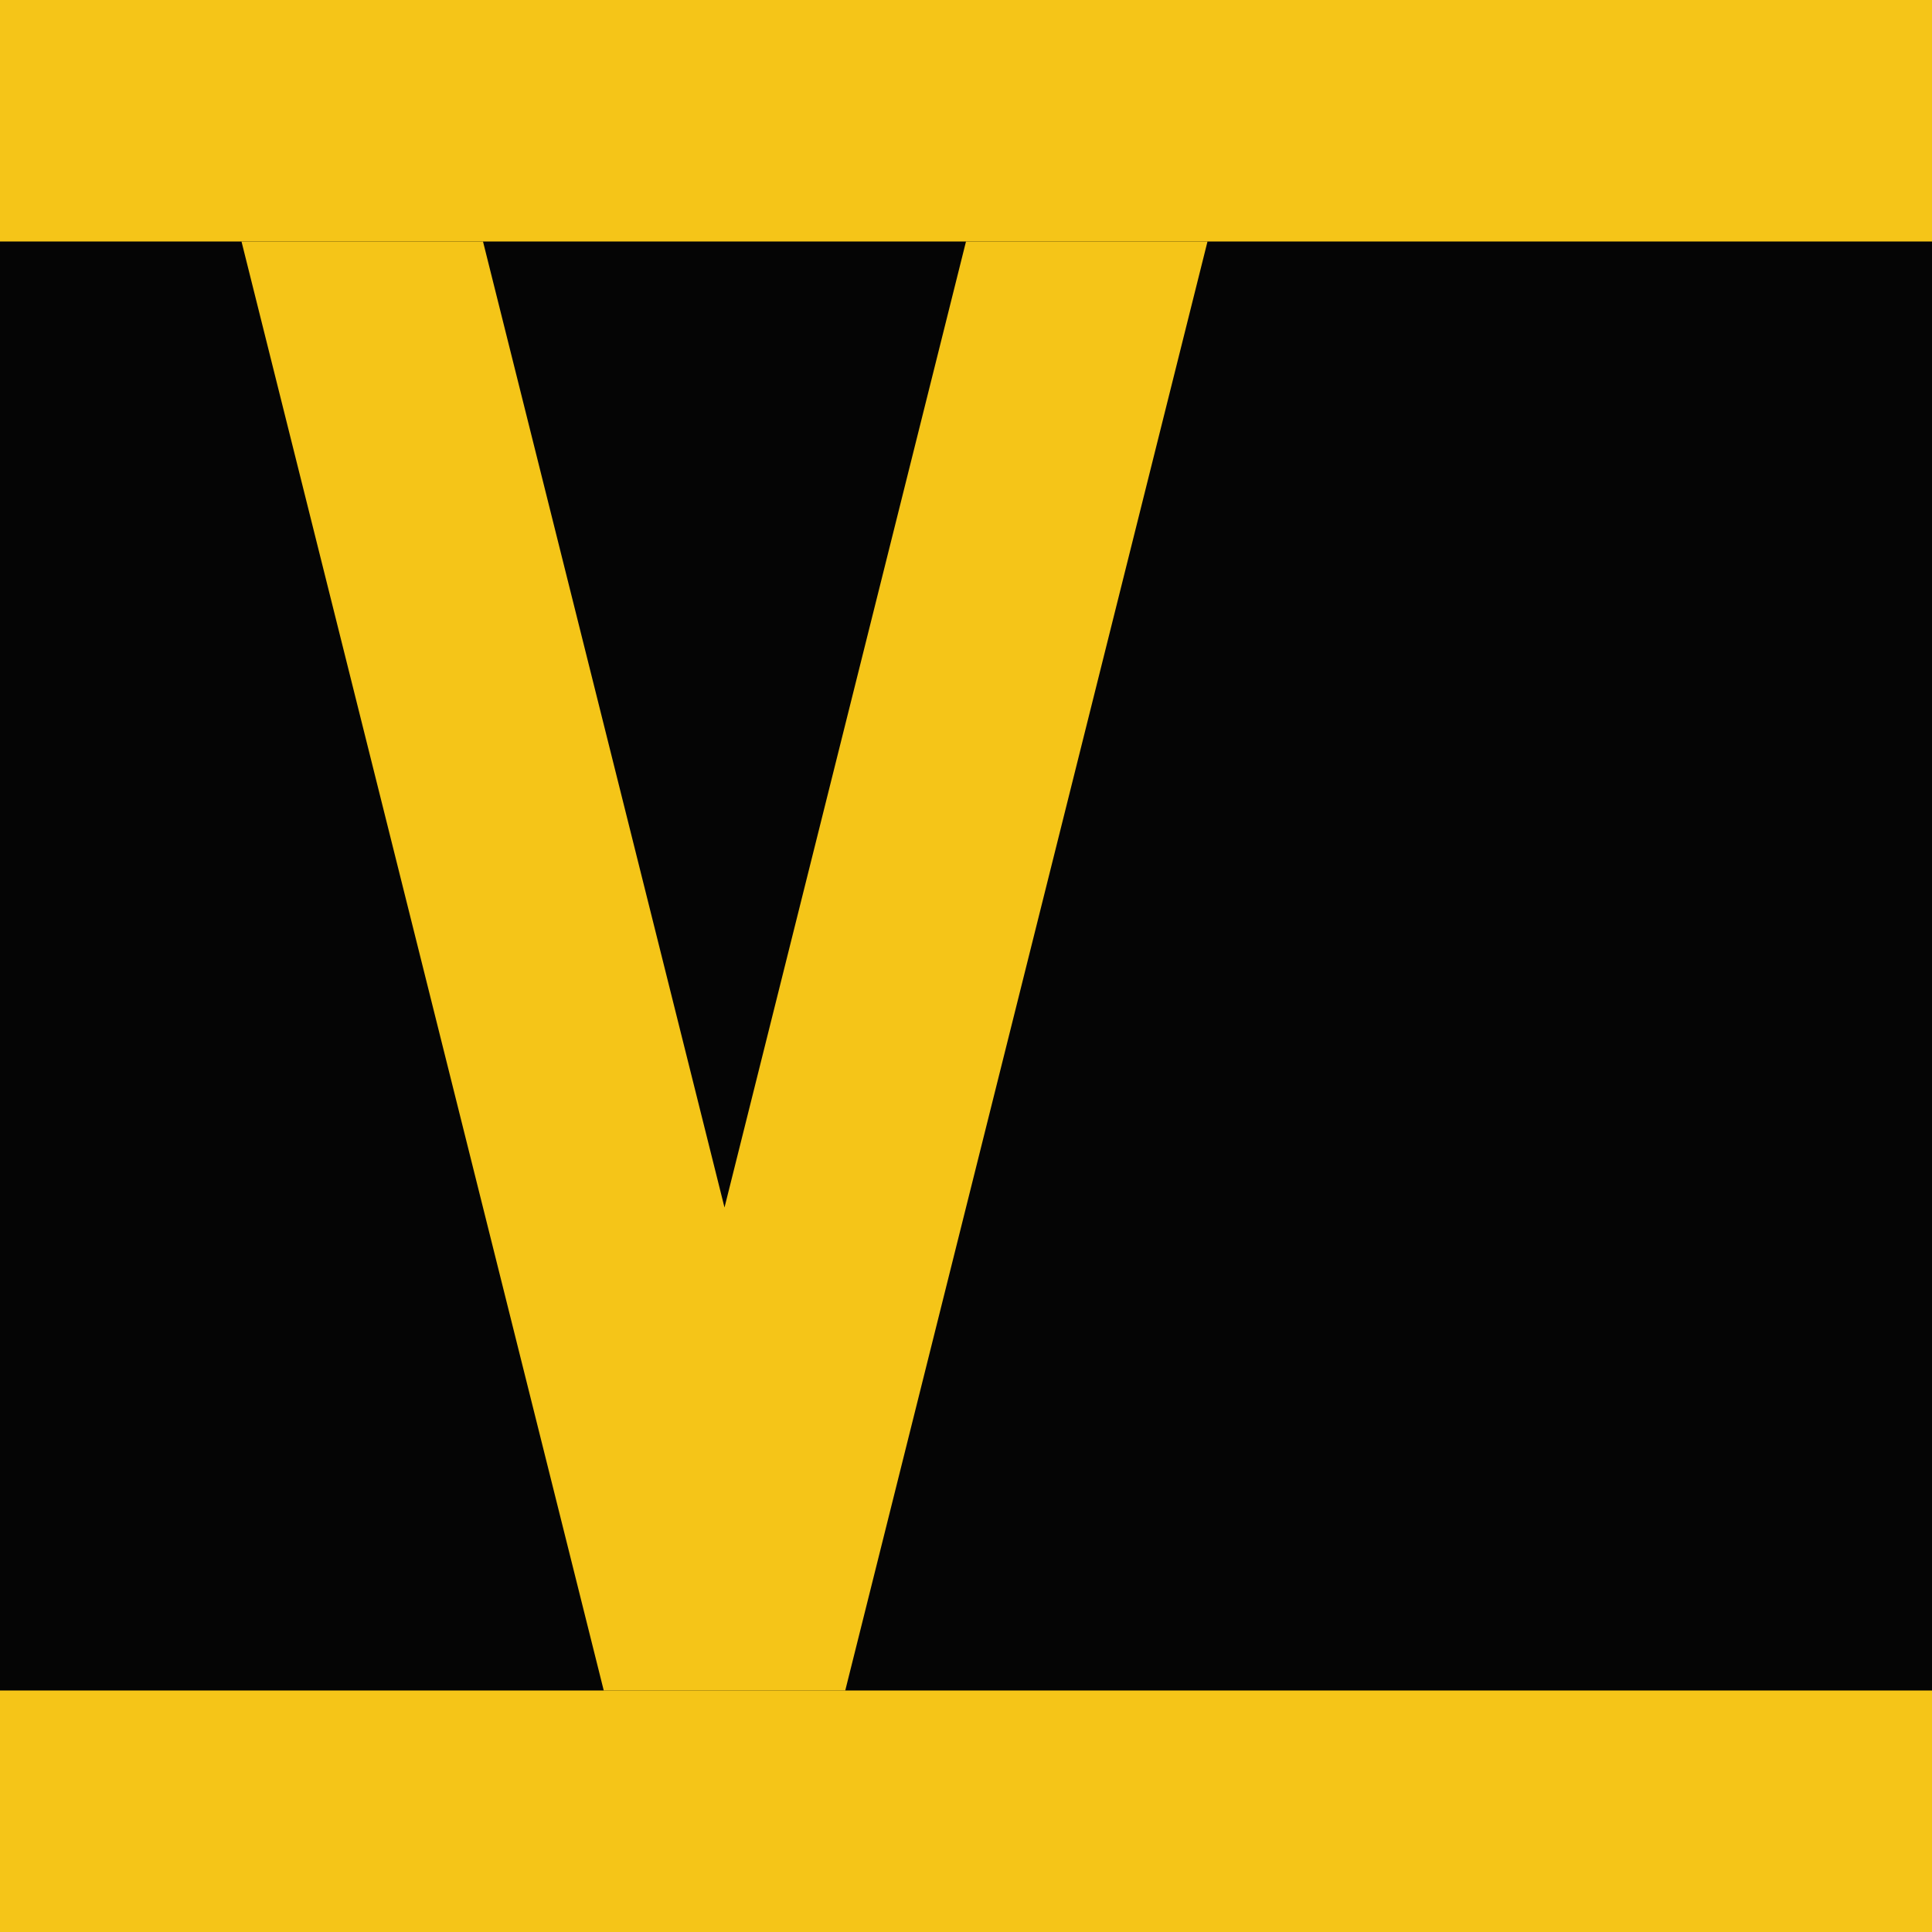
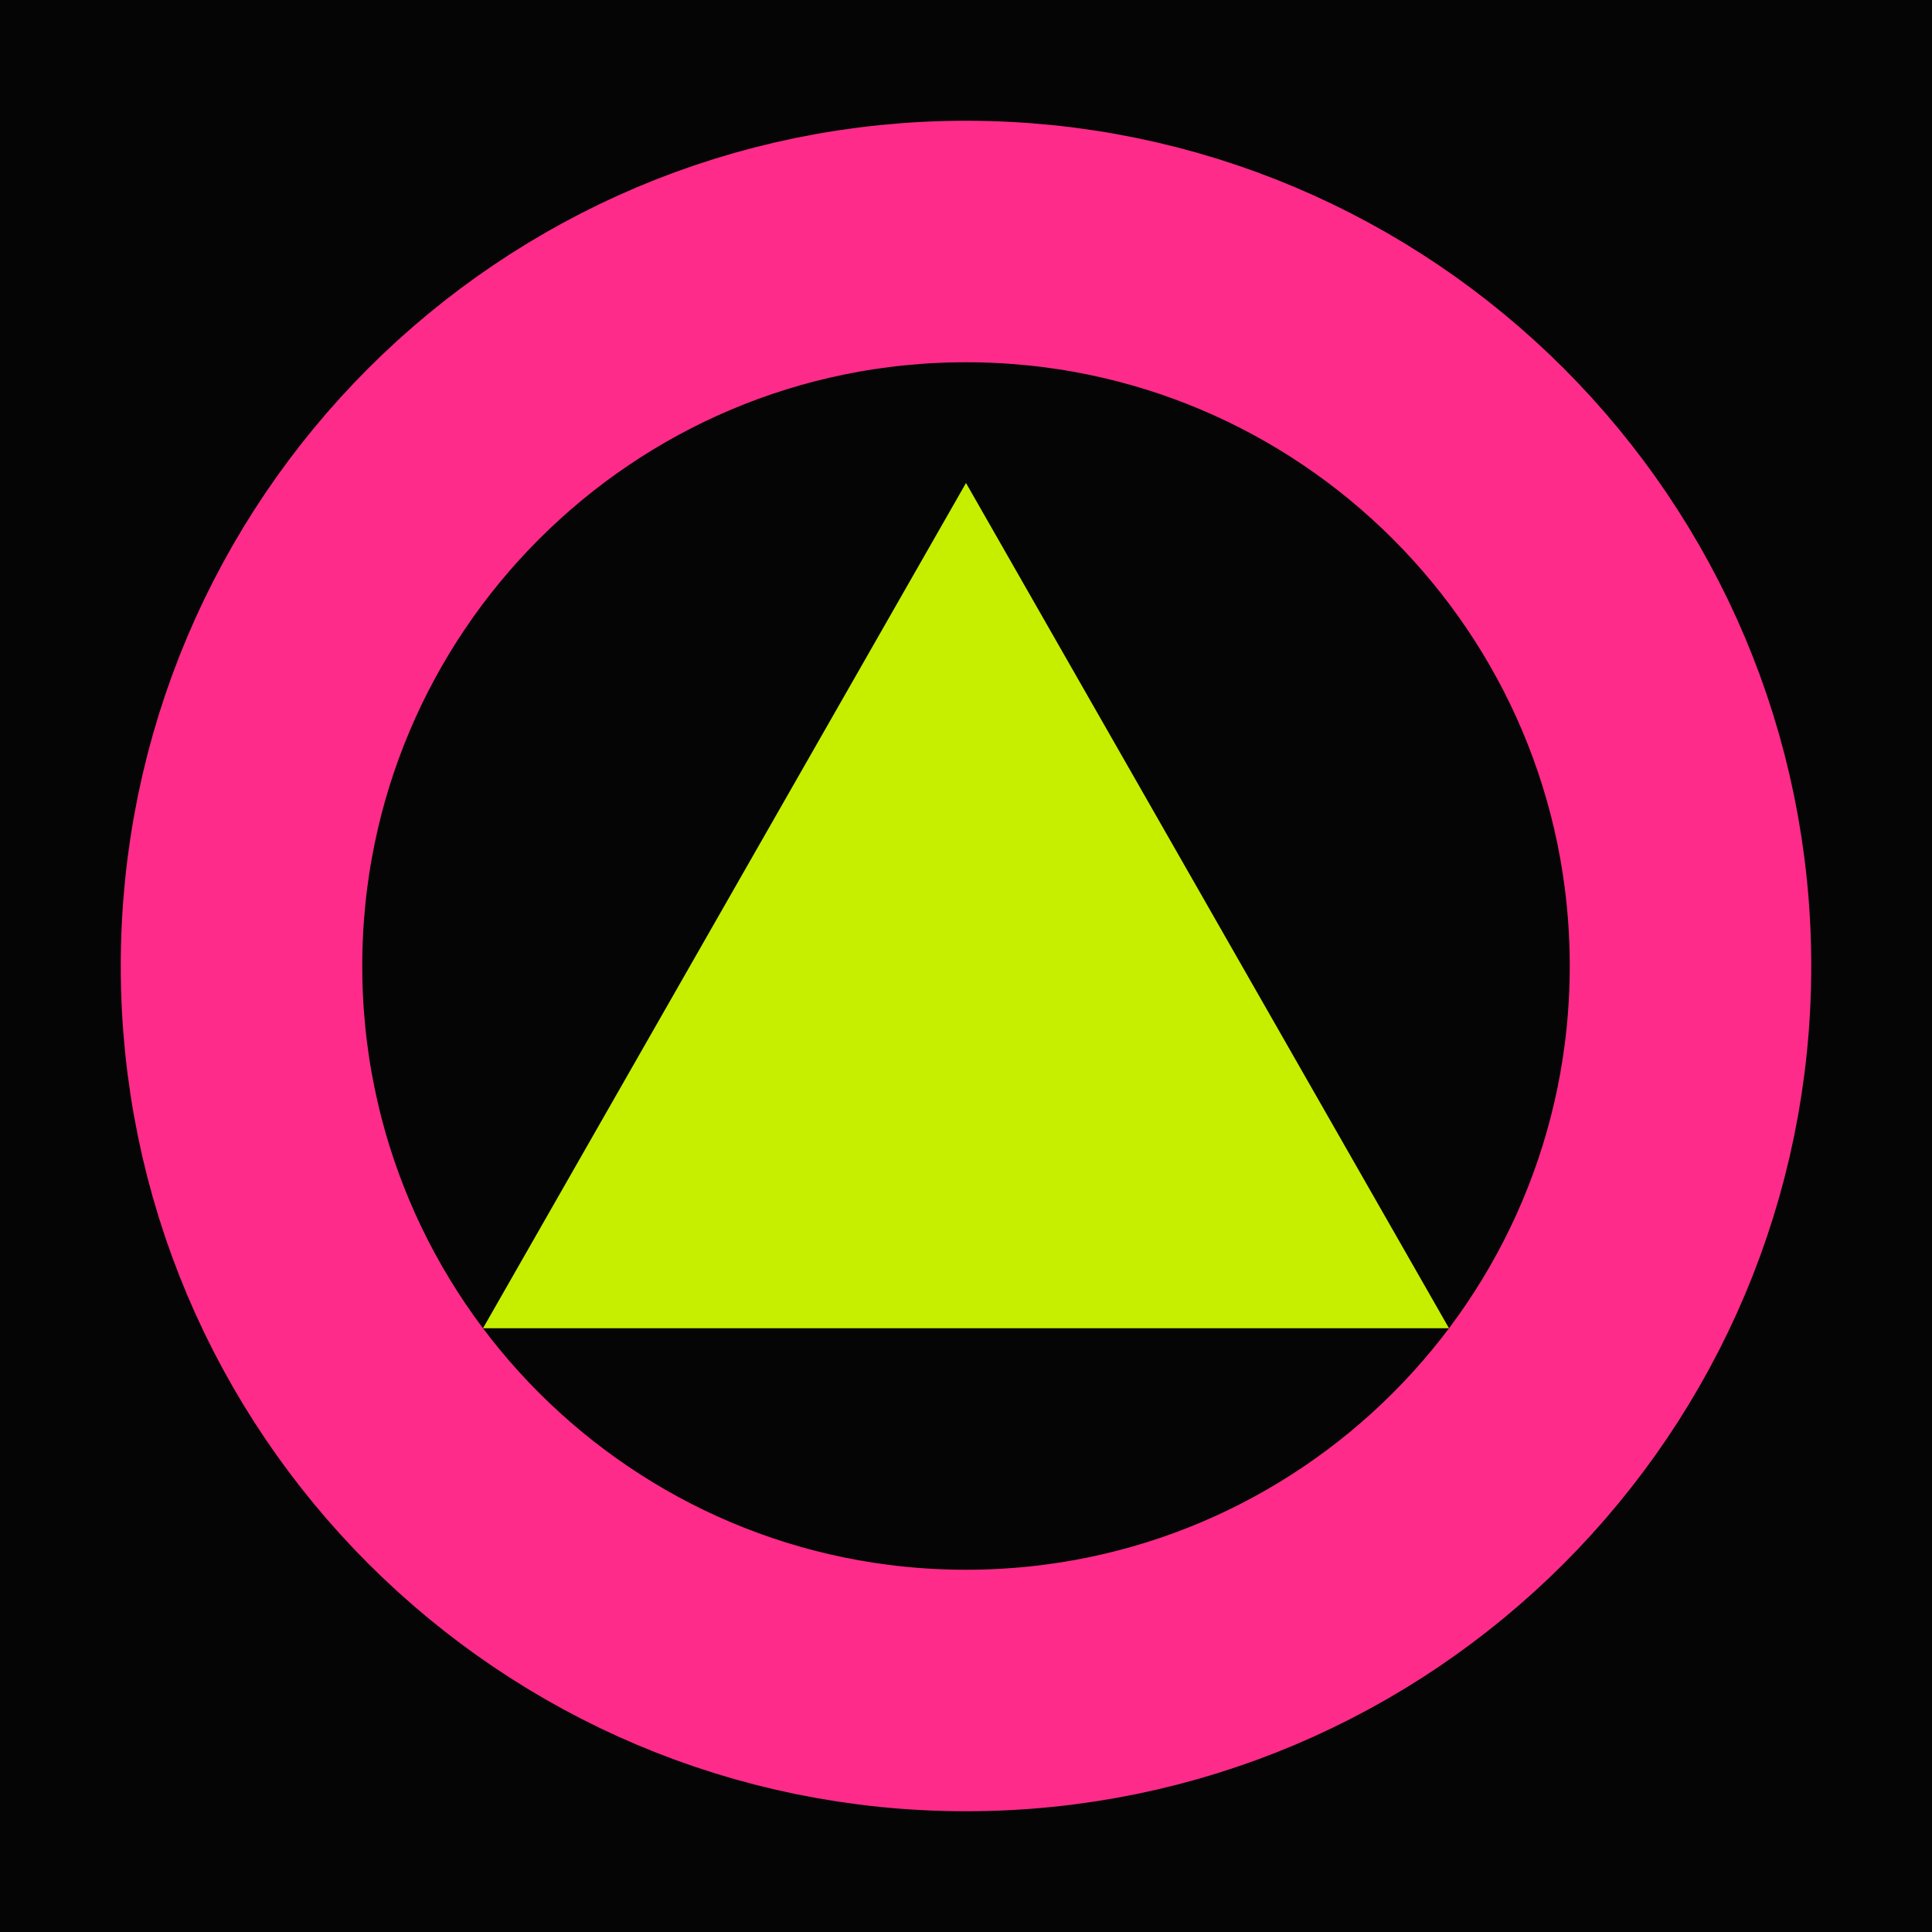
<svg xmlns="http://www.w3.org/2000/svg" viewBox="0 0 32 32">
  <rect width="32" height="32" fill="#050505" />
-   <rect width="32" height="4" fill="#f5c518" />
-   <path d="M4 4h4l4 16 4-16h4l-6 24h-4L4 4z" fill="#f5c518" />
-   <rect y="28" width="32" height="4" fill="#f5c518" />
+   <circle cx="16" cy="16" r="12" fill="none" stroke="#FF2B8A" stroke-width="4" />
+   <polygon points="16,8 24,22 8,22" fill="#C6EF00" />
</svg>
